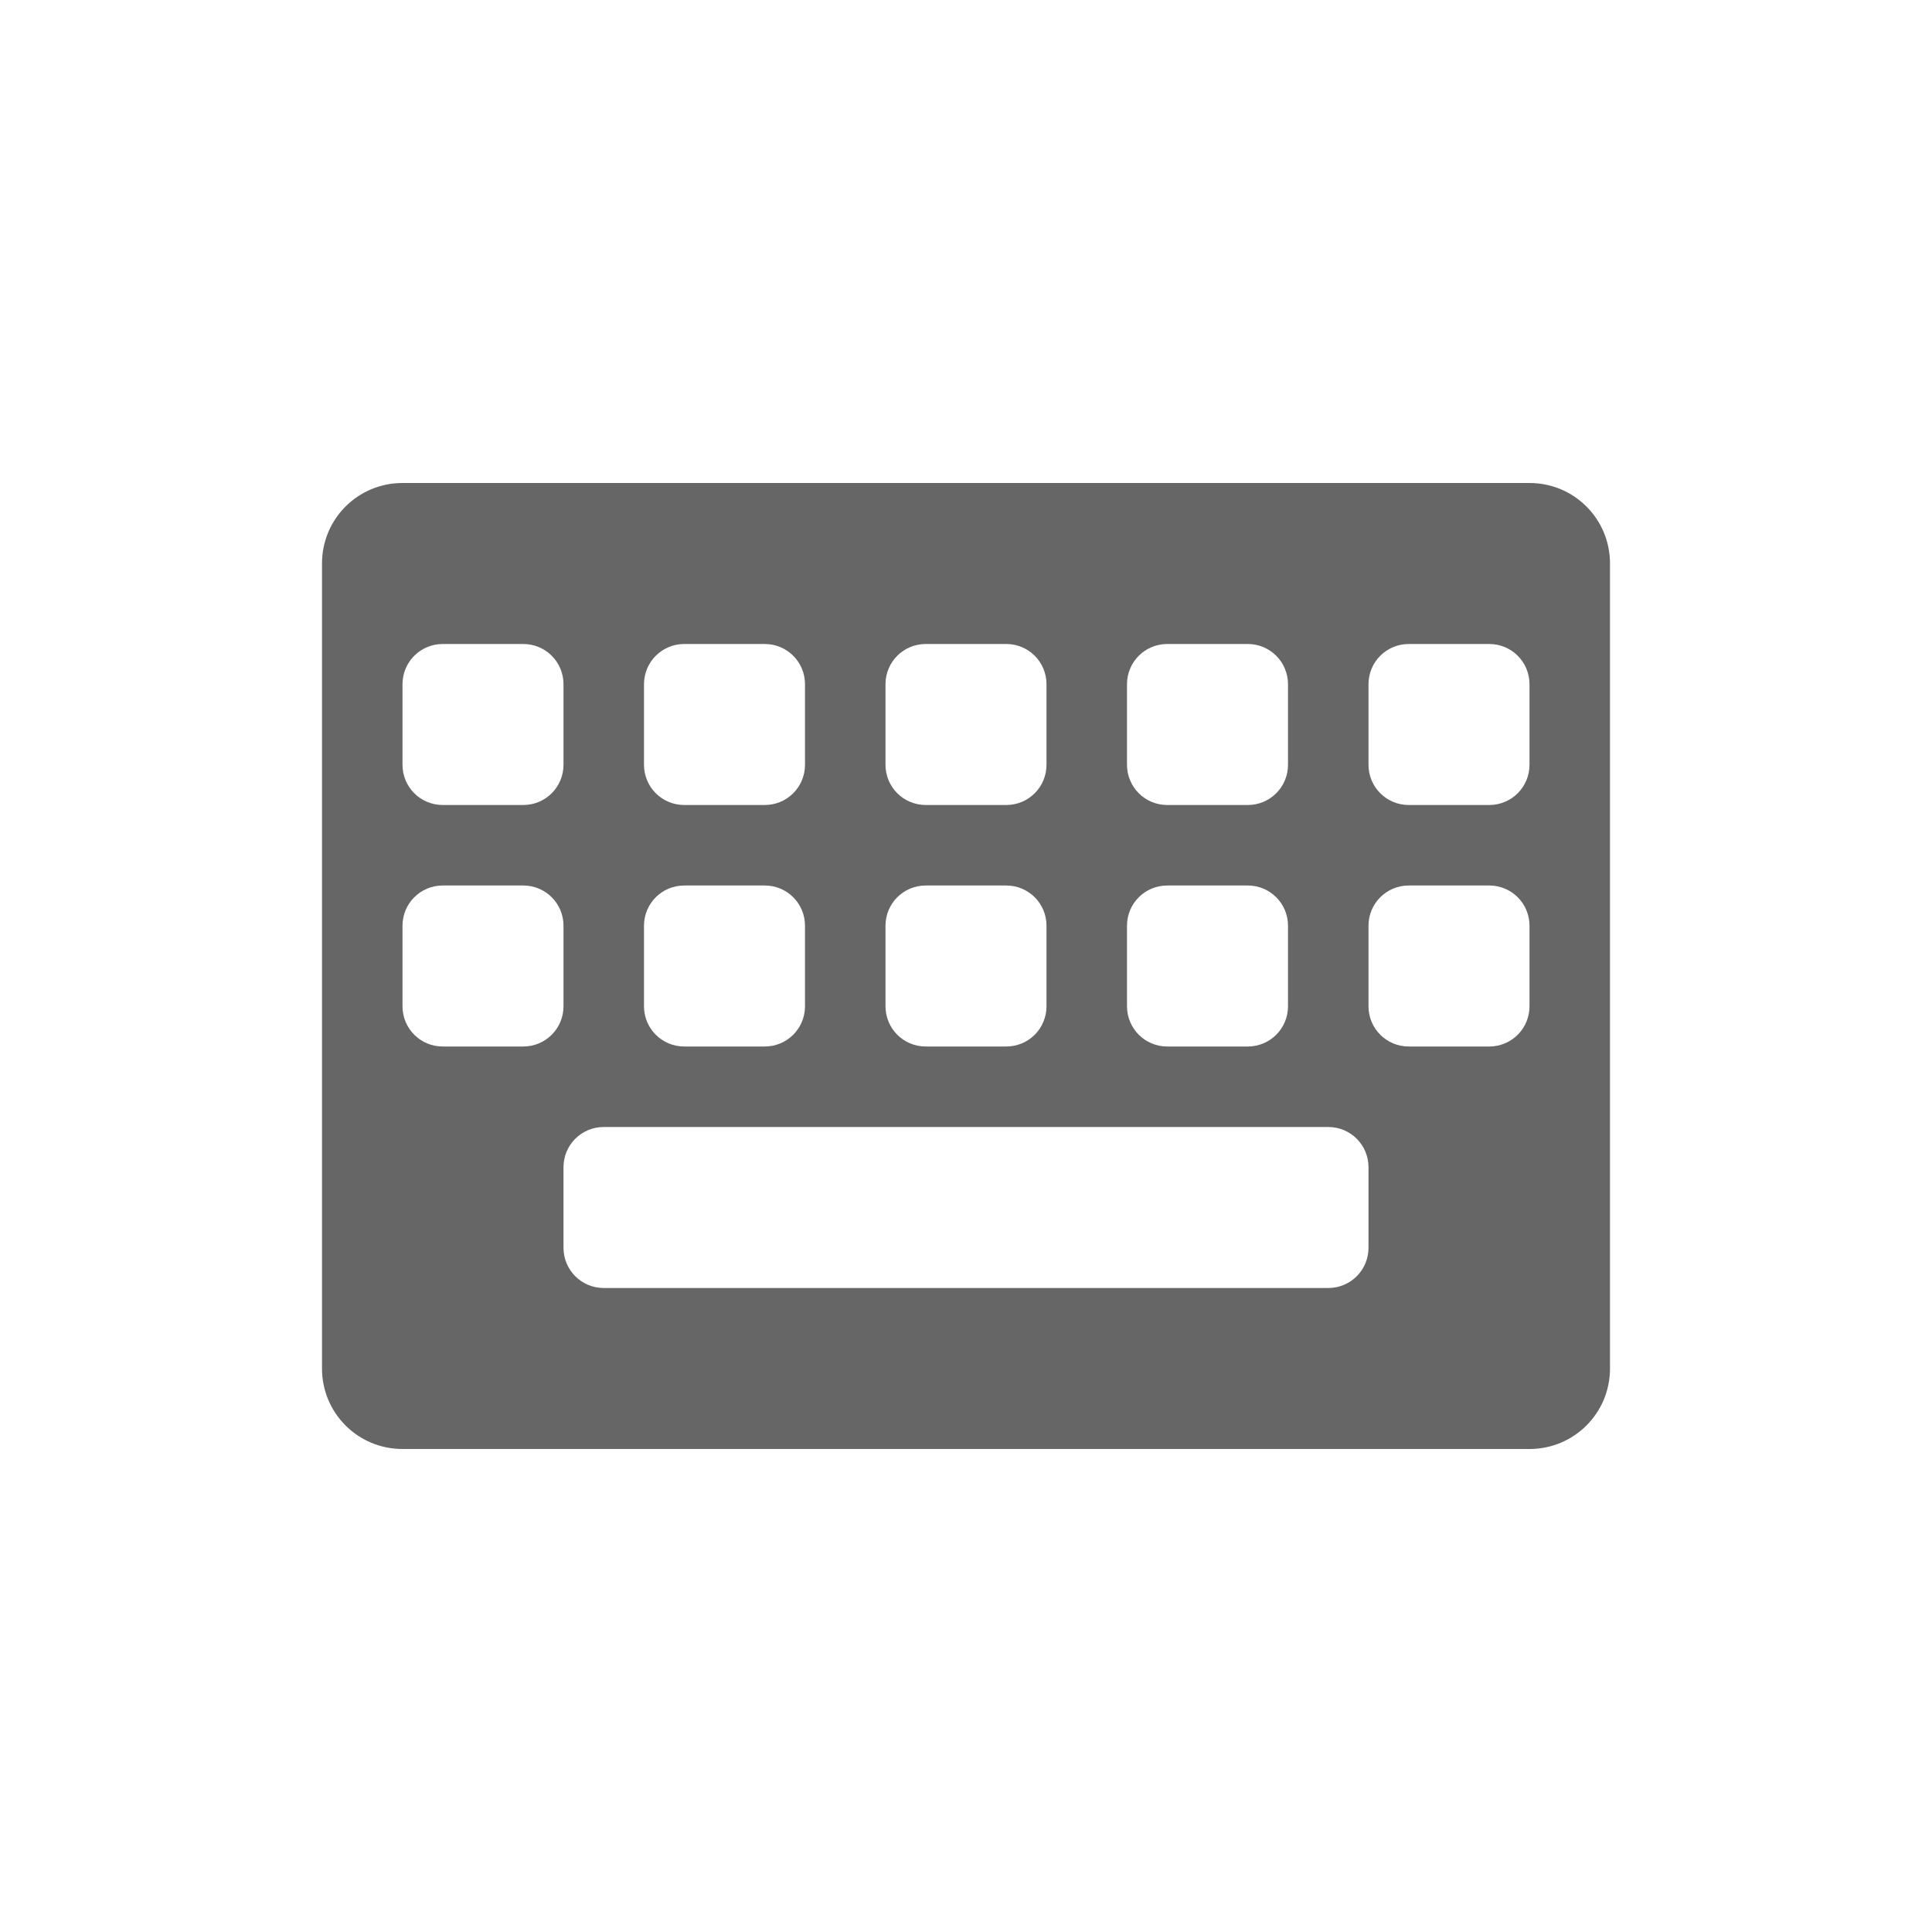
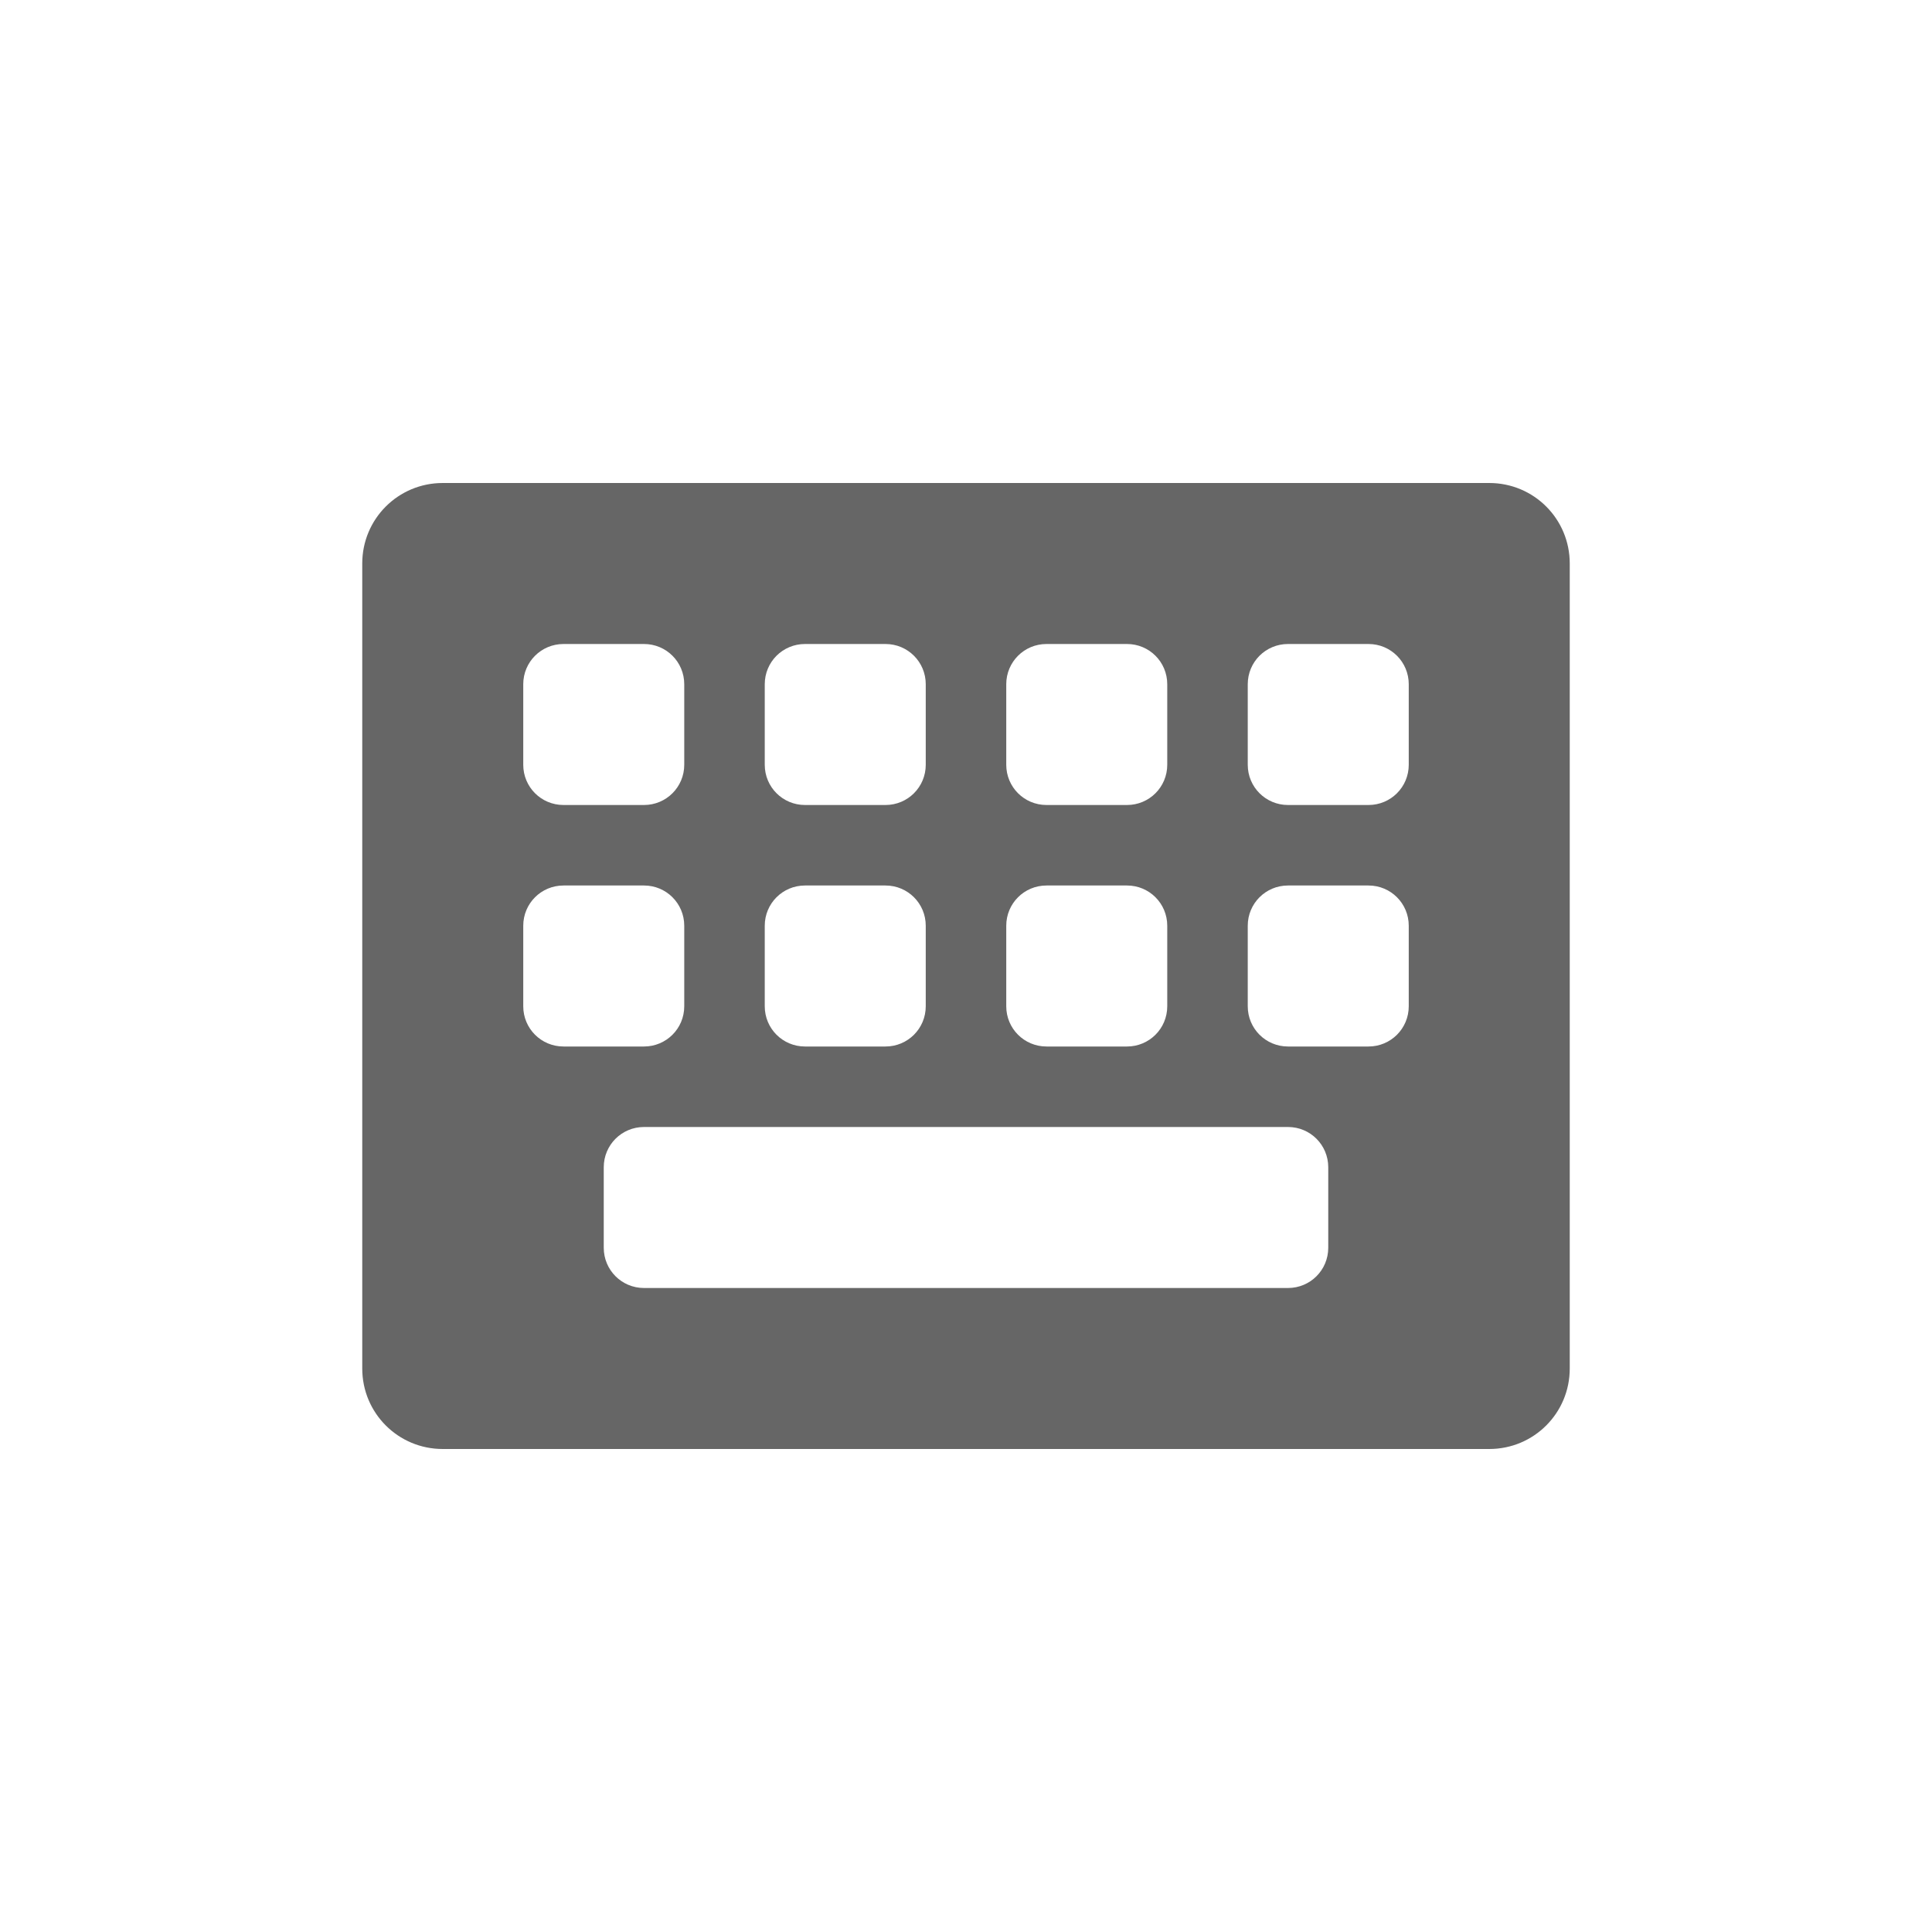
<svg xmlns="http://www.w3.org/2000/svg" width="24" height="24" viewBox="0 0 6.35 6.35" version="1.1" id="svg8">
  <defs id="defs2" />
  <g id="layer2">
-     <path style="fill:#666666;fill-opacity:1;stroke-width:1" d="M 5 6 C 4.446 6 4 6.446 4 7 L 4 17 C 4 17.554 4.446 18 5 18 L 19 18 C 19.554 18 20 17.554 20 17 L 20 7 C 20 6.446 19.554 6 19 6 L 5 6 z M 5.5 8 L 6.5 8 C 6.777 8 7 8.223 7 8.5 L 7 9.5 C 7 9.777 6.777 10 6.5 10 L 5.5 10 C 5.223 10 5 9.777 5 9.5 L 5 8.5 C 5 8.223 5.223 8 5.5 8 z M 8.5 8 L 9.5 8 C 9.777 8 10 8.223 10 8.5 L 10 9.5 C 10 9.777 9.777 10 9.5 10 L 8.5 10 C 8.223 10 8 9.777 8 9.5 L 8 8.5 C 8 8.223 8.223 8 8.5 8 z M 11.5 8 L 12.5 8 C 12.777 8 13 8.223 13 8.5 L 13 9.5 C 13 9.777 12.777 10 12.5 10 L 11.5 10 C 11.223 10 11 9.777 11 9.5 L 11 8.5 C 11 8.223 11.223 8 11.5 8 z M 14.5 8 L 15.5 8 C 15.777 8 16 8.223 16 8.5 L 16 9.5 C 16 9.777 15.777 10 15.5 10 L 14.5 10 C 14.223 10 14 9.777 14 9.5 L 14 8.5 C 14 8.223 14.223 8 14.5 8 z M 17.5 8 L 18.5 8 C 18.777 8 19 8.223 19 8.5 L 19 9.5 C 19 9.777 18.777 10 18.5 10 L 17.5 10 C 17.223 10 17 9.777 17 9.5 L 17 8.5 C 17 8.223 17.223 8 17.5 8 z M 5.5 11 L 6.5 11 C 6.777 11 7 11.223 7 11.5 L 7 12.5 C 7 12.777 6.777 13 6.5 13 L 5.5 13 C 5.223 13 5 12.777 5 12.5 L 5 11.5 C 5 11.223 5.223 11 5.5 11 z M 8.5 11 L 9.5 11 C 9.777 11 10 11.223 10 11.5 L 10 12.5 C 10 12.777 9.777 13 9.5 13 L 8.5 13 C 8.223 13 8 12.777 8 12.5 L 8 11.5 C 8 11.223 8.223 11 8.5 11 z M 11.5 11 L 12.5 11 C 12.777 11 13 11.223 13 11.5 L 13 12.5 C 13 12.777 12.777 13 12.5 13 L 11.5 13 C 11.223 13 11 12.777 11 12.5 L 11 11.5 C 11 11.223 11.223 11 11.5 11 z M 14.5 11 L 15.5 11 C 15.777 11 16 11.223 16 11.5 L 16 12.5 C 16 12.777 15.777 13 15.5 13 L 14.5 13 C 14.223 13 14 12.777 14 12.5 L 14 11.5 C 14 11.223 14.223 11 14.5 11 z M 17.5 11 L 18.5 11 C 18.777 11 19 11.223 19 11.5 L 19 12.5 C 19 12.777 18.777 13 18.5 13 L 17.5 13 C 17.223 13 17 12.777 17 12.5 L 17 11.5 C 17 11.223 17.223 11 17.5 11 z M 7.5 14 L 16.5 14 C 16.777 14 17 14.223 17 14.5 L 17 15.5 C 17 15.777 16.777 16 16.5 16 L 7.5 16 C 7.223 16 7 15.777 7 15.5 L 7 14.5 C 7 14.223 7.223 14 7.5 14 z " transform="scale(0.2645833)" id="rect4615" />
+     <path style="fill:#666666;fill-opacity:1;stroke-width:0.968" d="M 5.5 6 C 4.946 6 4.5 6.446 4.5 7 L 4.5 17 C 4.5 17.554 4.946 18 5.5 18 L 18.5 18 C 19.054 18 19.5 17.554 19.5 17 L 19.5 7 C 19.5 6.446 19.054 6 18.5 6 L 5.5 6 z M 7 8 L 8 8 C 8.277 8 8.5 8.223 8.5 8.5 L 8.5 9.5 C 8.5 9.777 8.277 10 8 10 L 7 10 C 6.723 10 6.5 9.777 6.5 9.5 L 6.5 8.5 C 6.5 8.223 6.723 8 7 8 z M 10 8 L 11 8 C 11.277 8 11.5 8.223 11.5 8.5 L 11.5 9.5 C 11.5 9.777 11.277 10 11 10 L 10 10 C 9.723 10 9.5 9.777 9.5 9.5 L 9.5 8.5 C 9.5 8.223 9.723 8 10 8 z M 13 8 L 14 8 C 14.277 8 14.5 8.223 14.5 8.5 L 14.5 9.5 C 14.5 9.777 14.277 10 14 10 L 13 10 C 12.723 10 12.5 9.777 12.5 9.5 L 12.5 8.5 C 12.5 8.223 12.723 8 13 8 z M 16 8 L 17 8 C 17.277 8 17.5 8.223 17.5 8.5 L 17.5 9.5 C 17.5 9.777 17.277 10 17 10 L 16 10 C 15.723 10 15.5 9.777 15.5 9.5 L 15.5 8.5 C 15.5 8.223 15.723 8 16 8 z M 7 11 L 8 11 C 8.277 11 8.5 11.223 8.5 11.5 L 8.5 12.5 C 8.5 12.777 8.277 13 8 13 L 7 13 C 6.723 13 6.5 12.777 6.5 12.5 L 6.5 11.5 C 6.5 11.223 6.723 11 7 11 z M 10 11 L 11 11 C 11.277 11 11.5 11.223 11.5 11.5 L 11.5 12.5 C 11.5 12.777 11.277 13 11 13 L 10 13 C 9.723 13 9.5 12.777 9.5 12.5 L 9.5 11.5 C 9.5 11.223 9.723 11 10 11 z M 13 11 L 14 11 C 14.277 11 14.5 11.223 14.5 11.5 L 14.5 12.5 C 14.5 12.777 14.277 13 14 13 L 13 13 C 12.723 13 12.5 12.777 12.5 12.5 L 12.5 11.5 C 12.5 11.223 12.723 11 13 11 z M 16 11 L 17 11 C 17.277 11 17.5 11.223 17.5 11.5 L 17.5 12.5 C 17.5 12.777 17.277 13 17 13 L 16 13 C 15.723 13 15.5 12.777 15.5 12.5 L 15.5 11.5 C 15.5 11.223 15.723 11 16 11 z M 8 14 L 16 14 C 16.277 14 16.5 14.223 16.5 14.5 L 16.5 15.5 C 16.5 15.777 16.277 16 16 16 L 8 16 C 7.723 16 7.5 15.777 7.5 15.5 L 7.5 14.5 C 7.5 14.223 7.723 14 8 14 z " transform="scale(0.2645833)" id="rect4615" />
  </g>
</svg>
